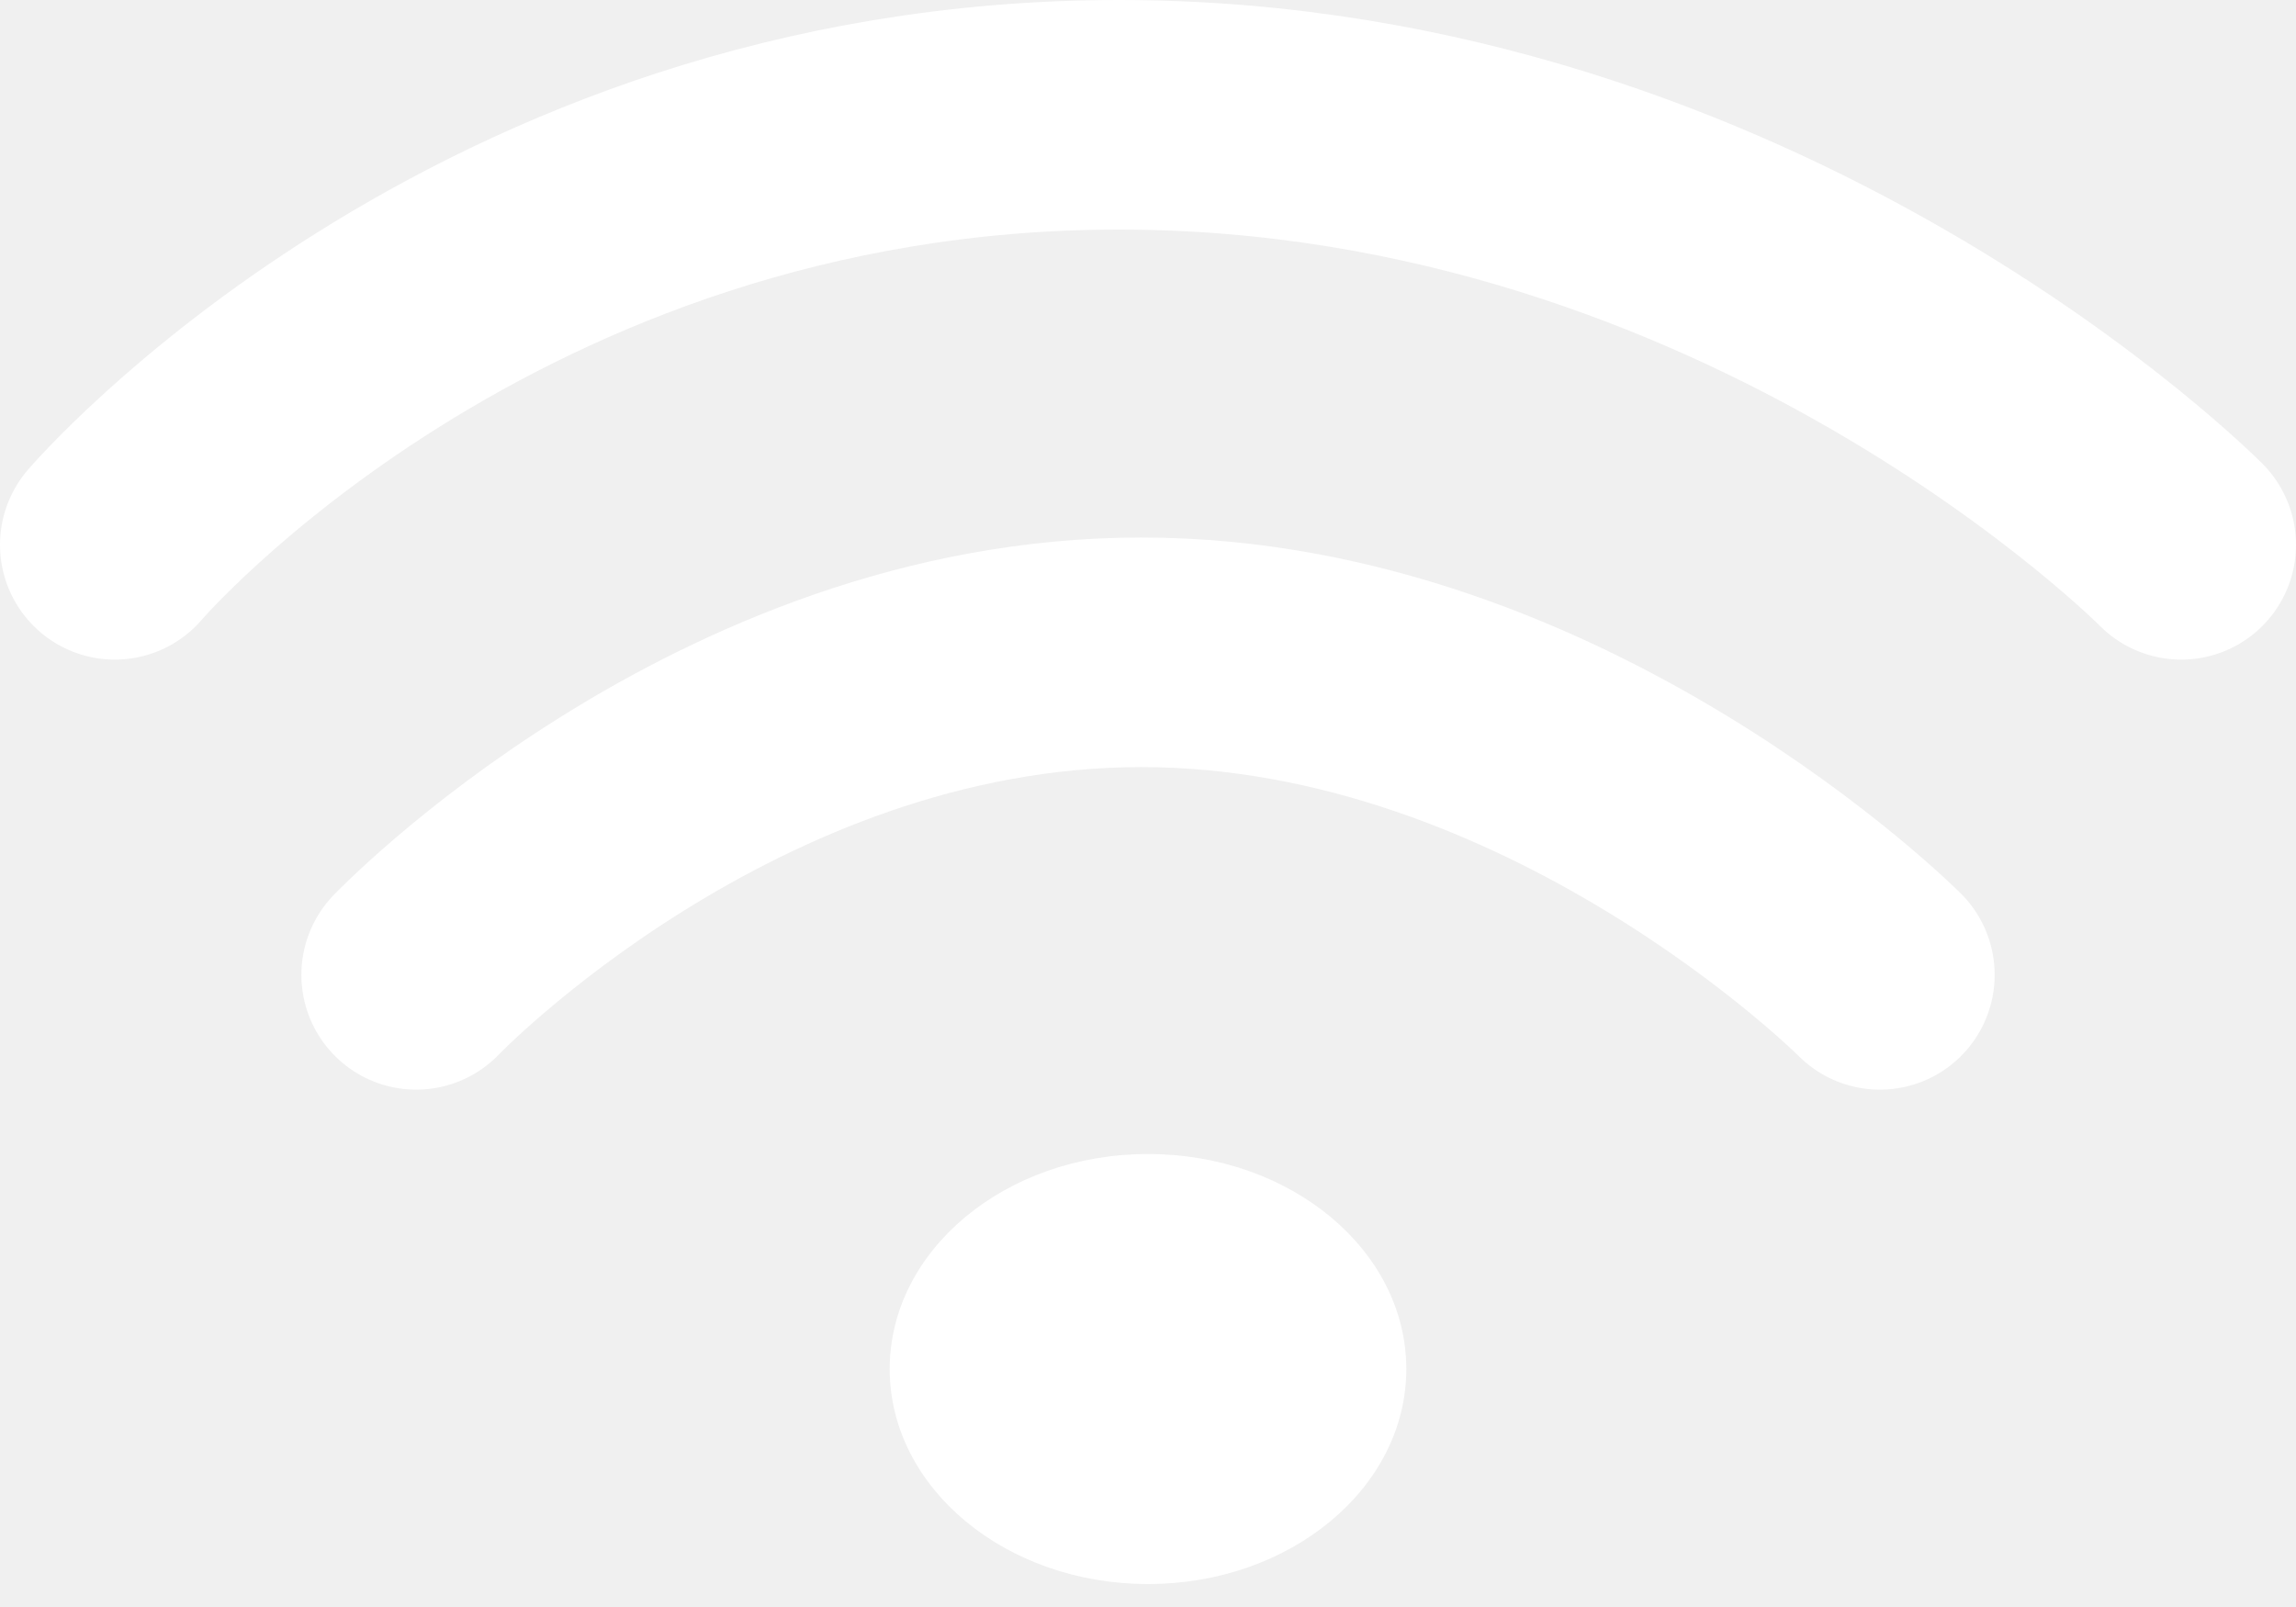
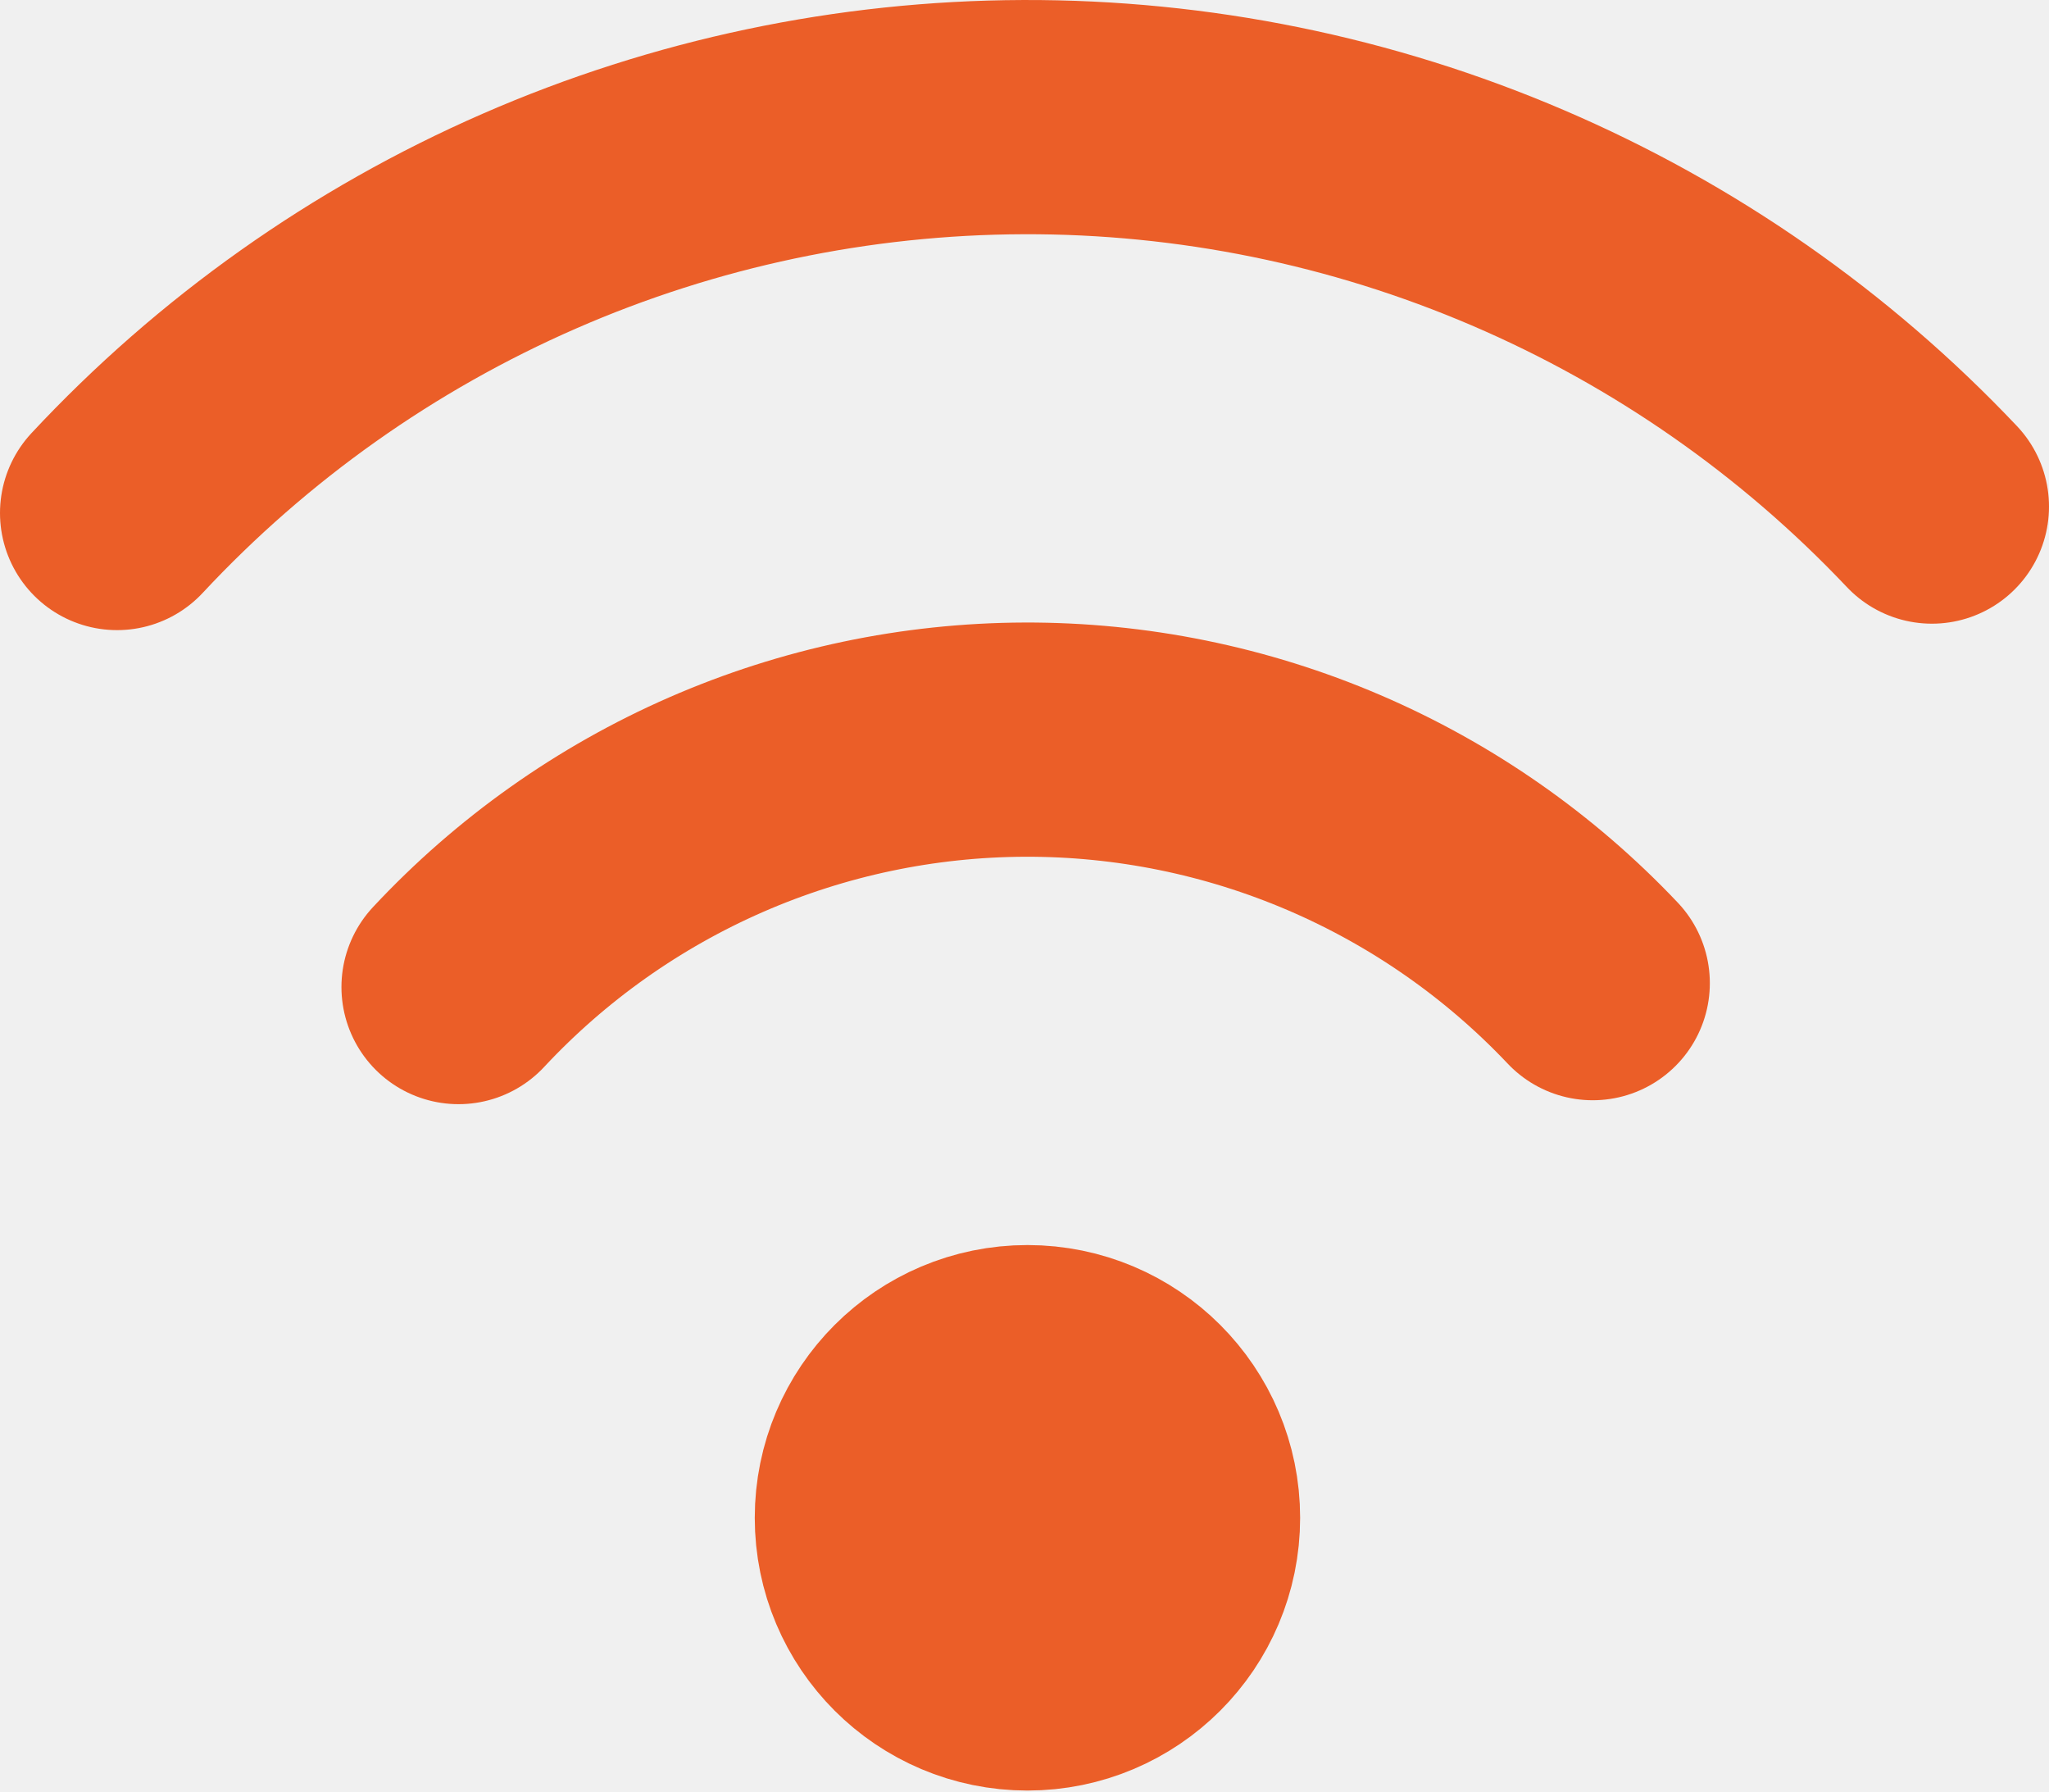
- <svg xmlns="http://www.w3.org/2000/svg" width="50" height="35" viewBox="0 0 50 35" fill="none">
-   <path d="M9.063 21.232C9.063 21.232 15.789 14.207 24.854 14.207C33.919 14.207 40.938 21.232 40.938 21.232" stroke="white" stroke-width="5" stroke-linecap="round" />
-   <ellipse cx="25" cy="29.817" rx="5.625" ry="4.683" fill="white" />
-   <path d="M2.5 11.866C2.5 11.866 10.504 2.5 24.366 2.5C38.227 2.5 47.5 11.866 47.5 11.866" stroke="white" stroke-width="5" stroke-linecap="round" />
+ <svg xmlns="http://www.w3.org/2000/svg" width="175" height="153" viewBox="0 0 175 153" fill="none">
+   <path d="M74.462 129.606C74.462 136.946 80.412 142.896 87.752 142.896C95.092 142.896 101.041 136.946 101.041 129.606C101.041 122.268 95.092 116.316 87.752 116.316C80.412 116.316 74.462 122.268 74.462 129.606Z" fill="#EB5E28" />
+   <path d="M39.162 84.286C45.353 77.648 52.838 72.348 61.156 68.713C69.475 65.08 78.442 63.19 87.521 63.158C96.597 63.128 105.584 64.956 113.928 68.532C122.271 72.109 129.796 77.356 136.033 83.951M10 43.807C19.905 33.185 31.882 24.705 45.191 18.891C58.501 13.076 72.87 10.051 87.394 10.001C101.918 9.95 116.291 12.877 129.642 18.599C142.991 24.32 155.02 32.704 165 43.257M87.752 142.896C80.412 142.896 74.462 136.946 74.462 129.606C74.462 122.268 80.412 116.316 87.752 116.316C95.092 116.316 101.041 122.268 101.041 129.606C101.041 136.946 95.092 142.896 87.752 142.896Z" stroke-width="20" stroke-linecap="round" stroke-linejoin="round" stroke="#EB5E28" />
</svg>
